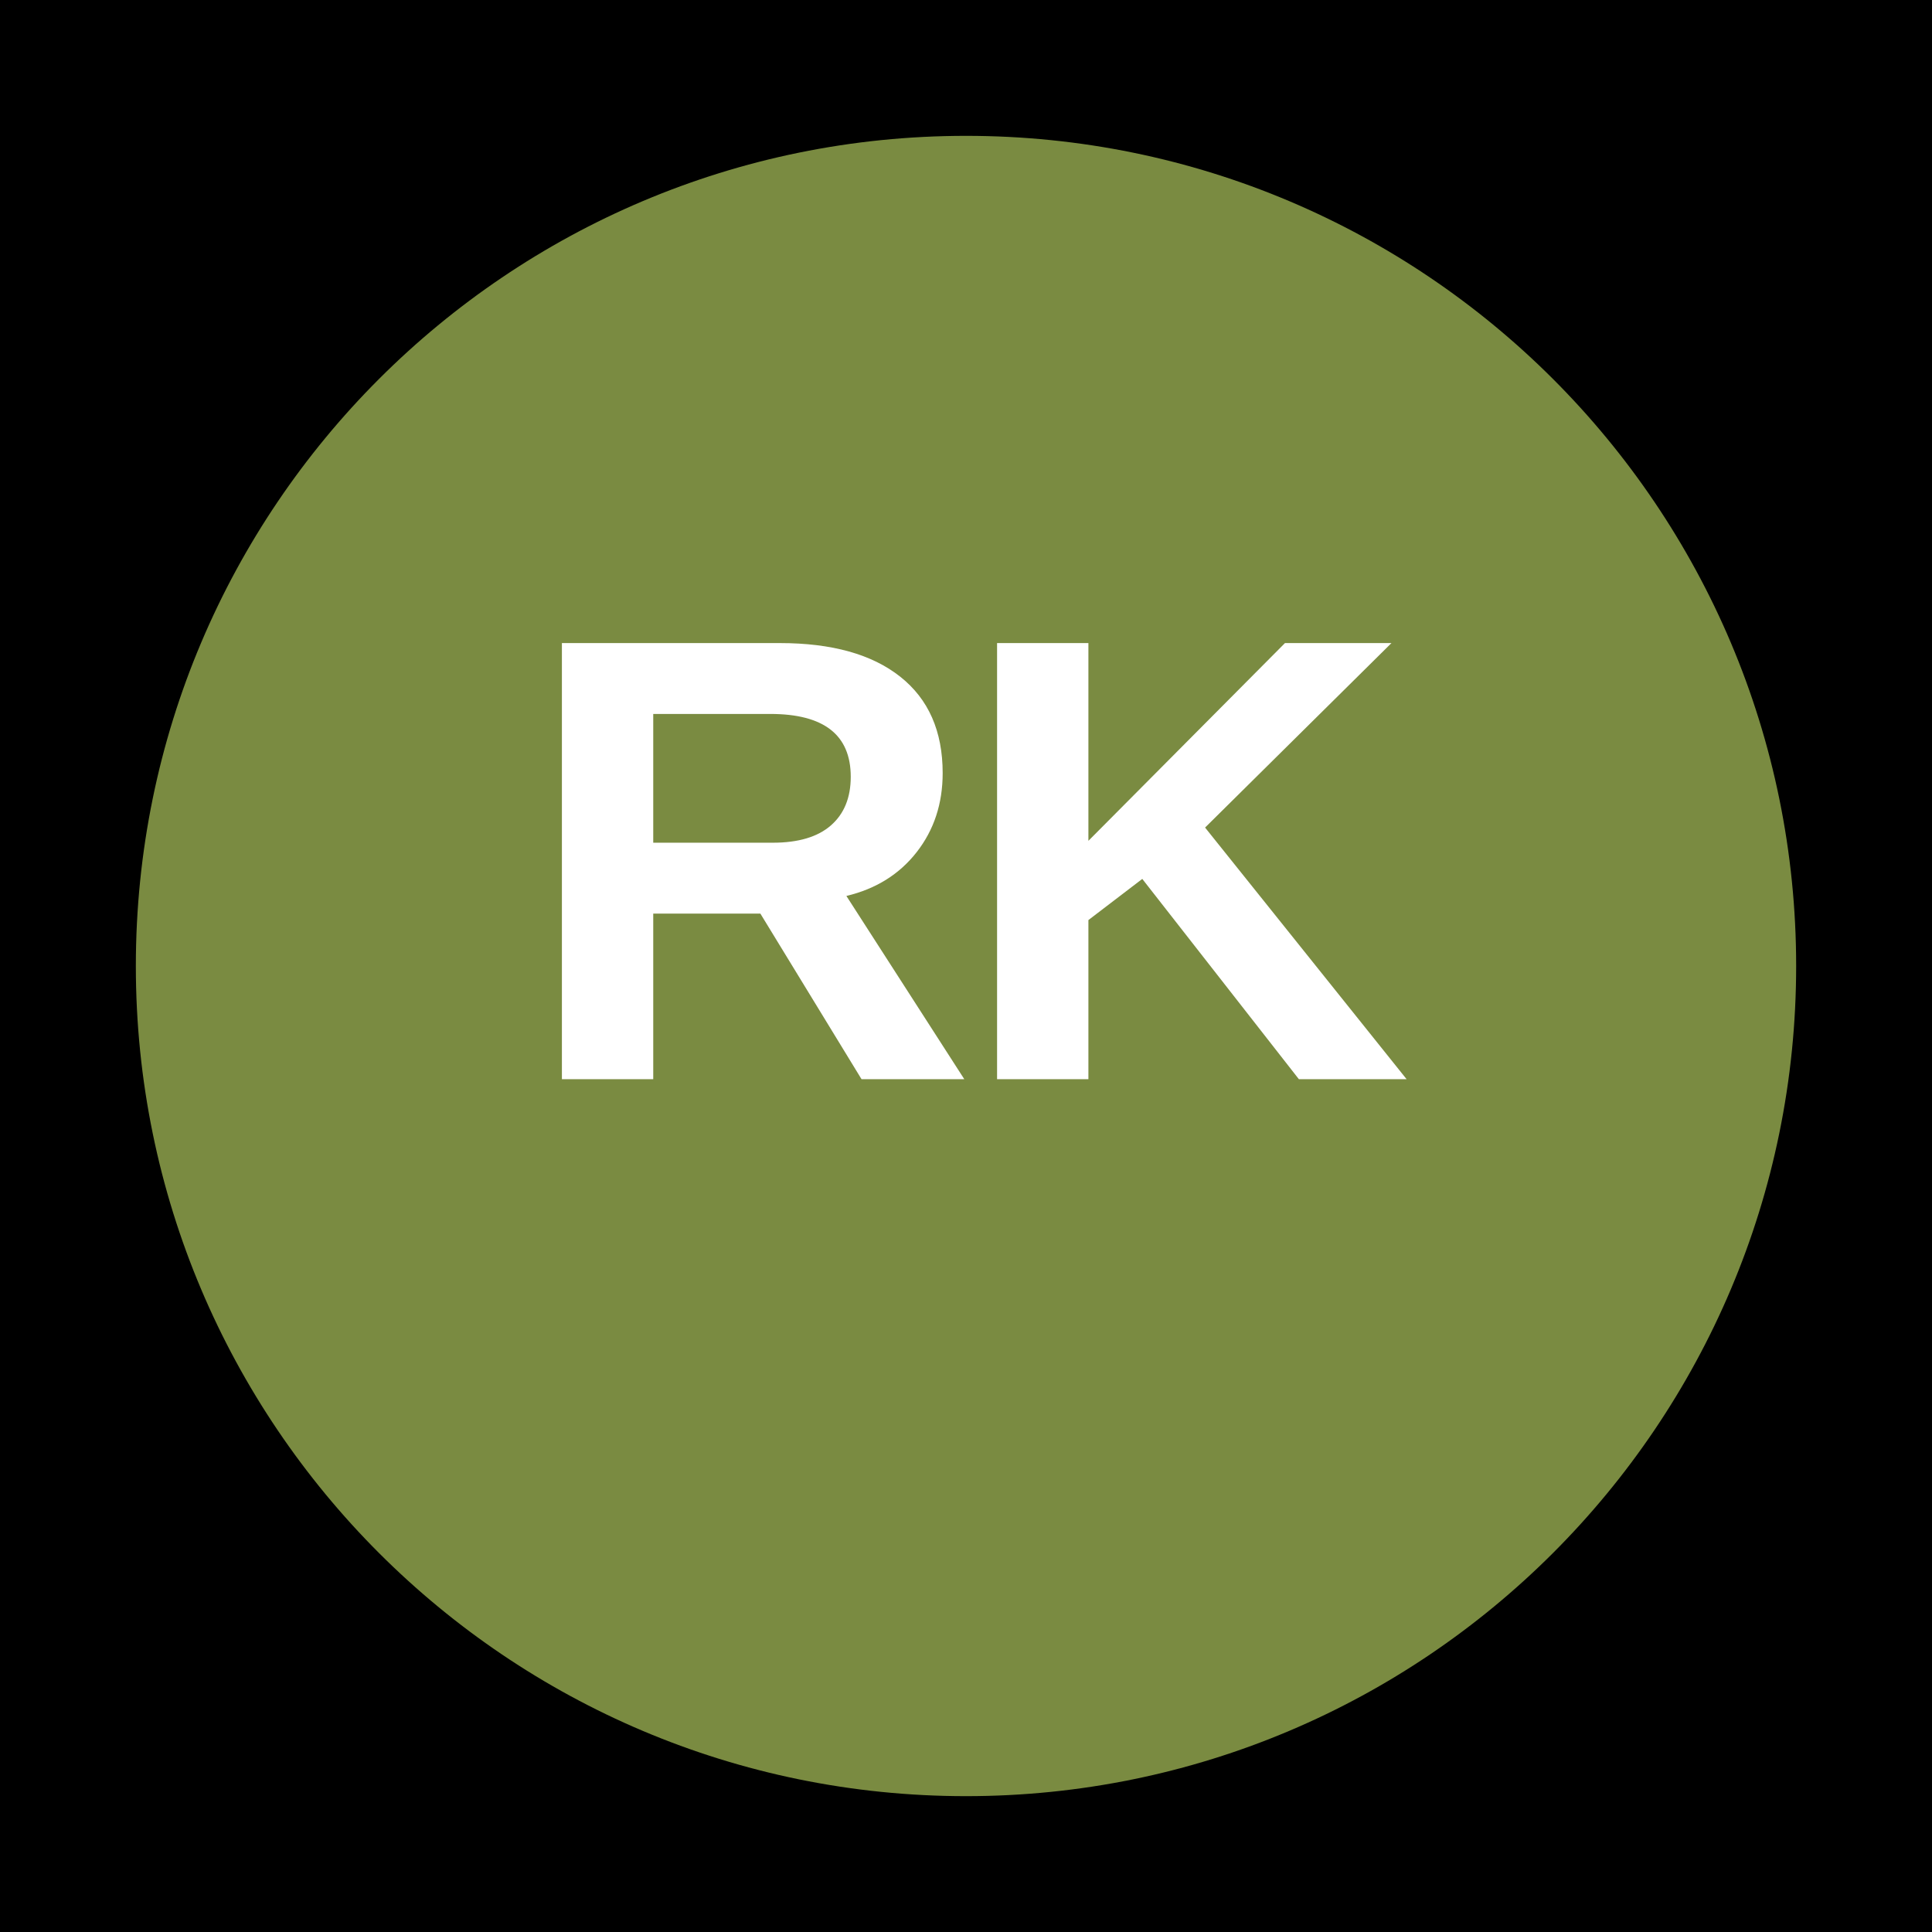
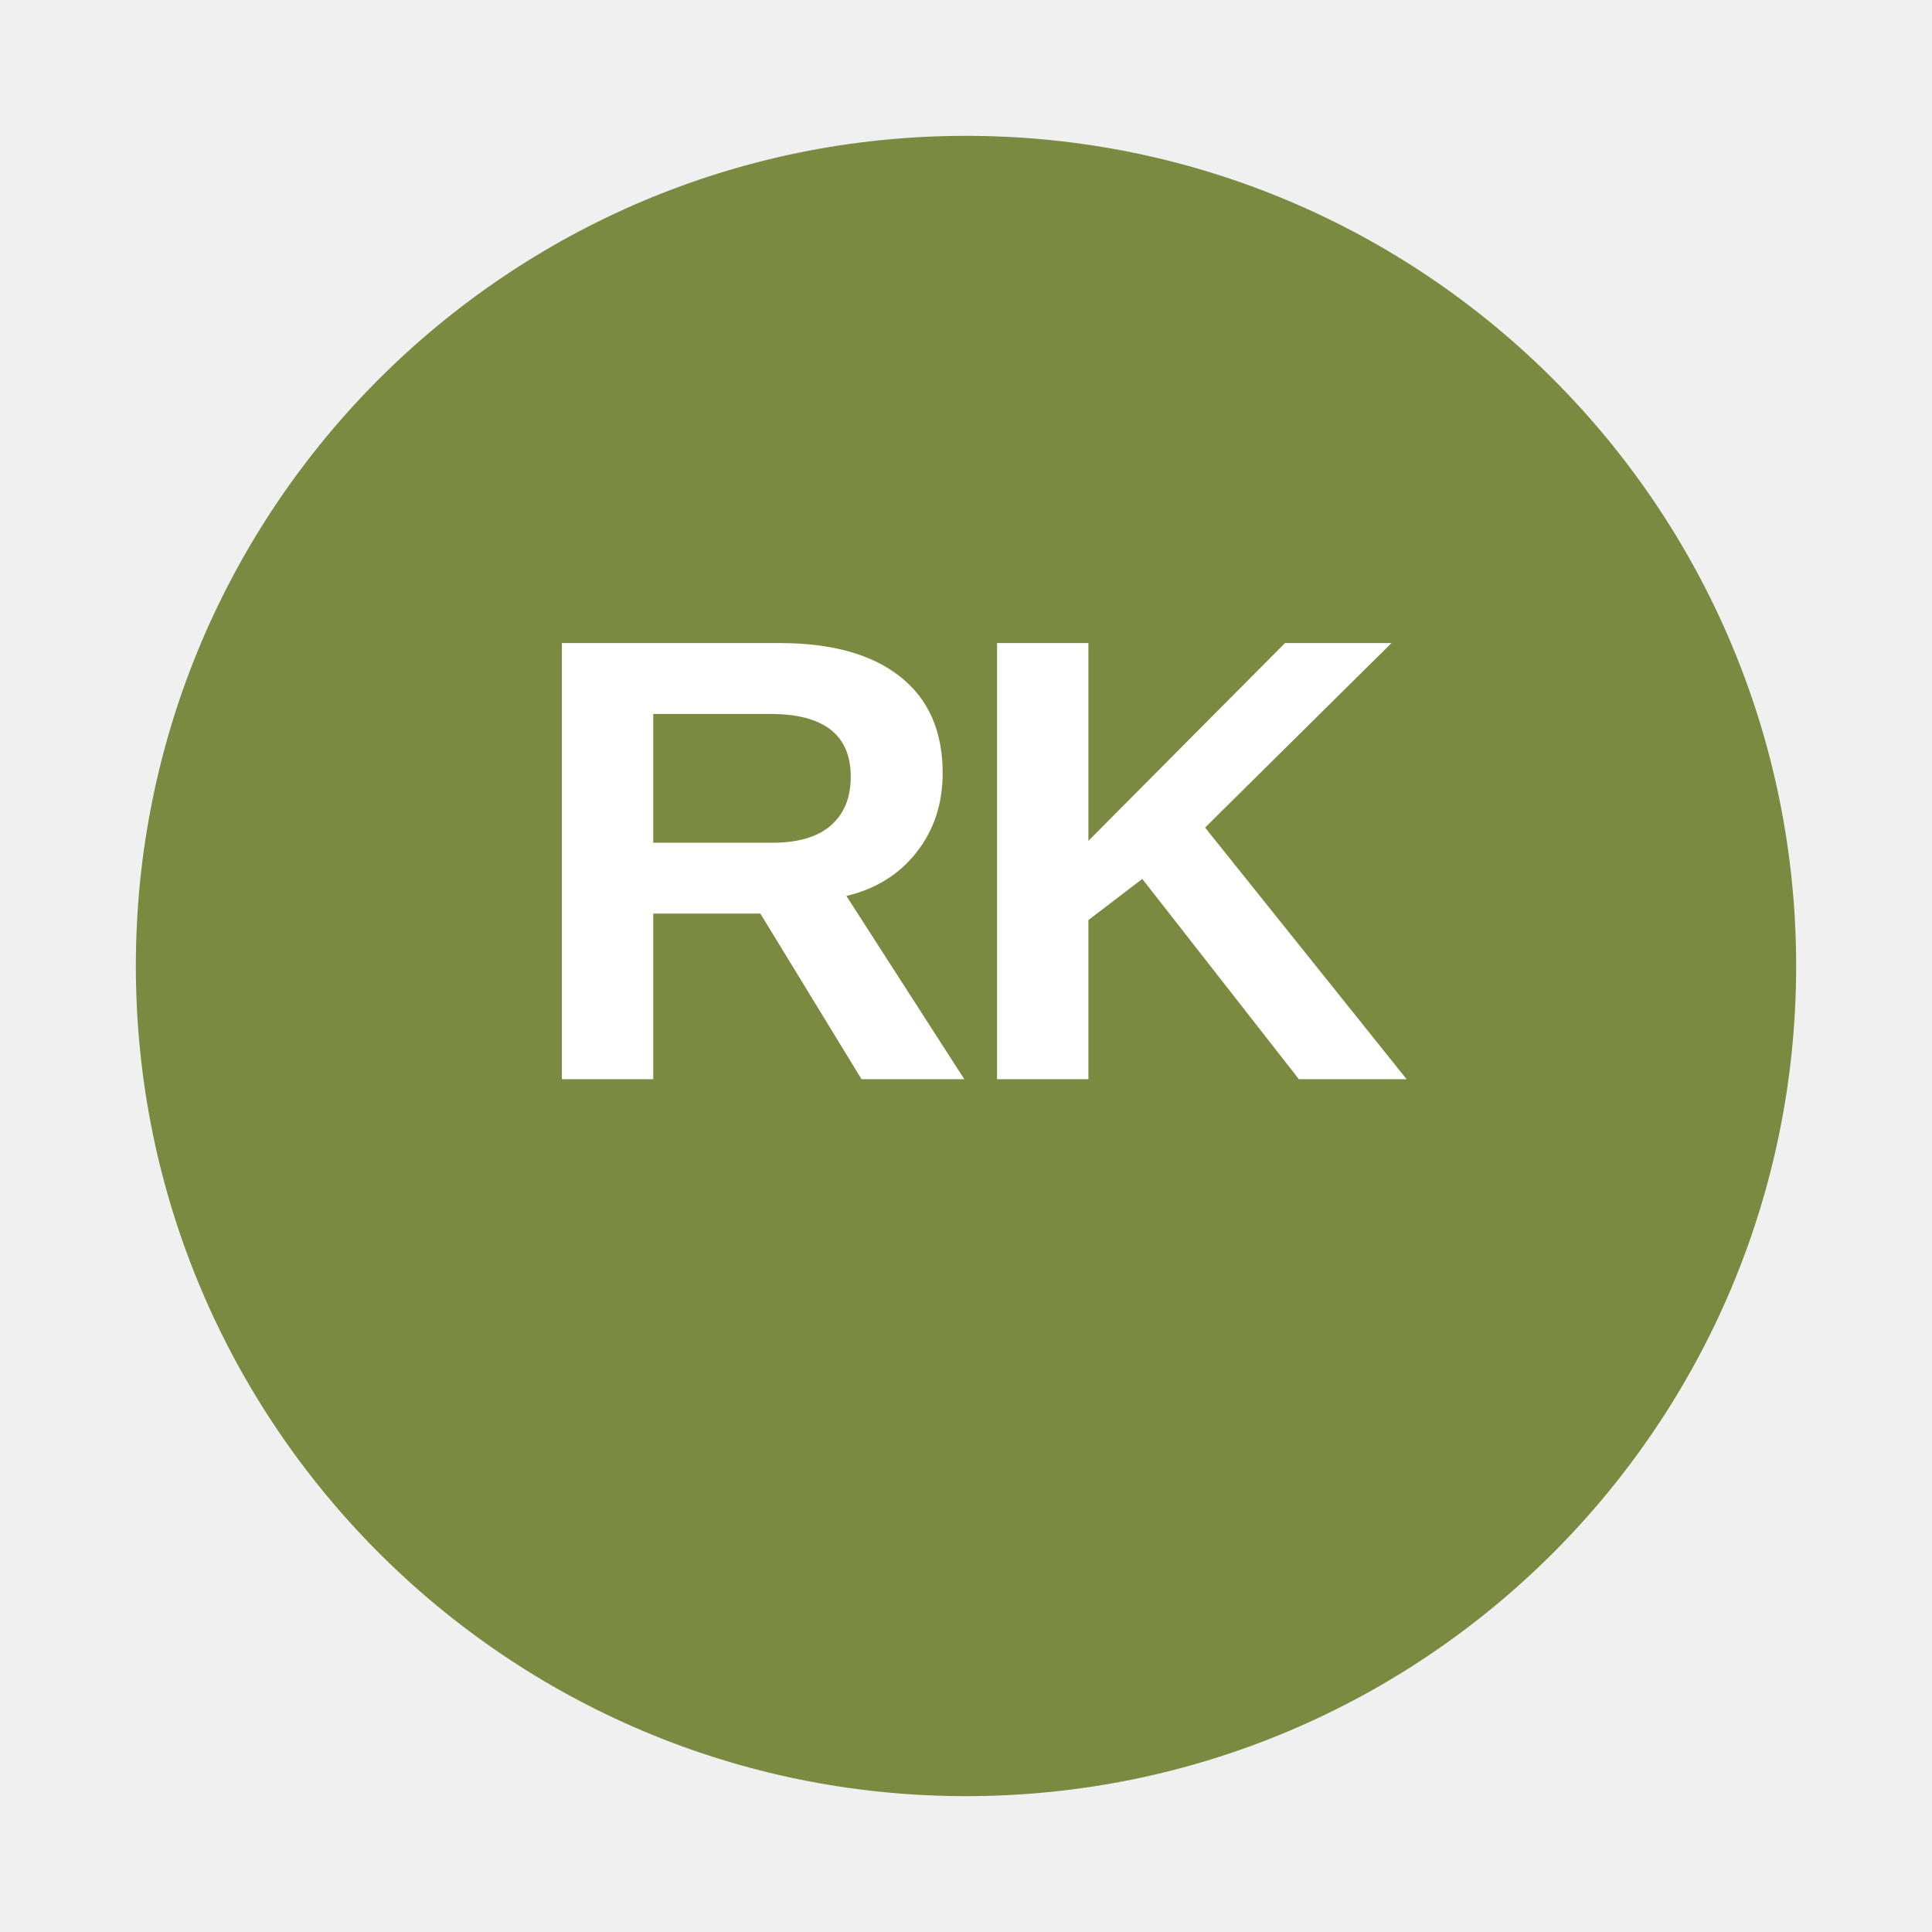
<svg xmlns="http://www.w3.org/2000/svg" viewBox="0 0 512 512" role="img" aria-label="RK">
-   <rect width="512" height="512" fill="#000000" />
  <circle cx="256" cy="256" r="220" fill="#7a8b41" />
  <text x="256" y="286" text-anchor="middle" font-family="Arial, Helvetica, sans-serif" font-size="168" font-weight="700" fill="#ffffff" letter-spacing="-6">RK</text>
</svg>
